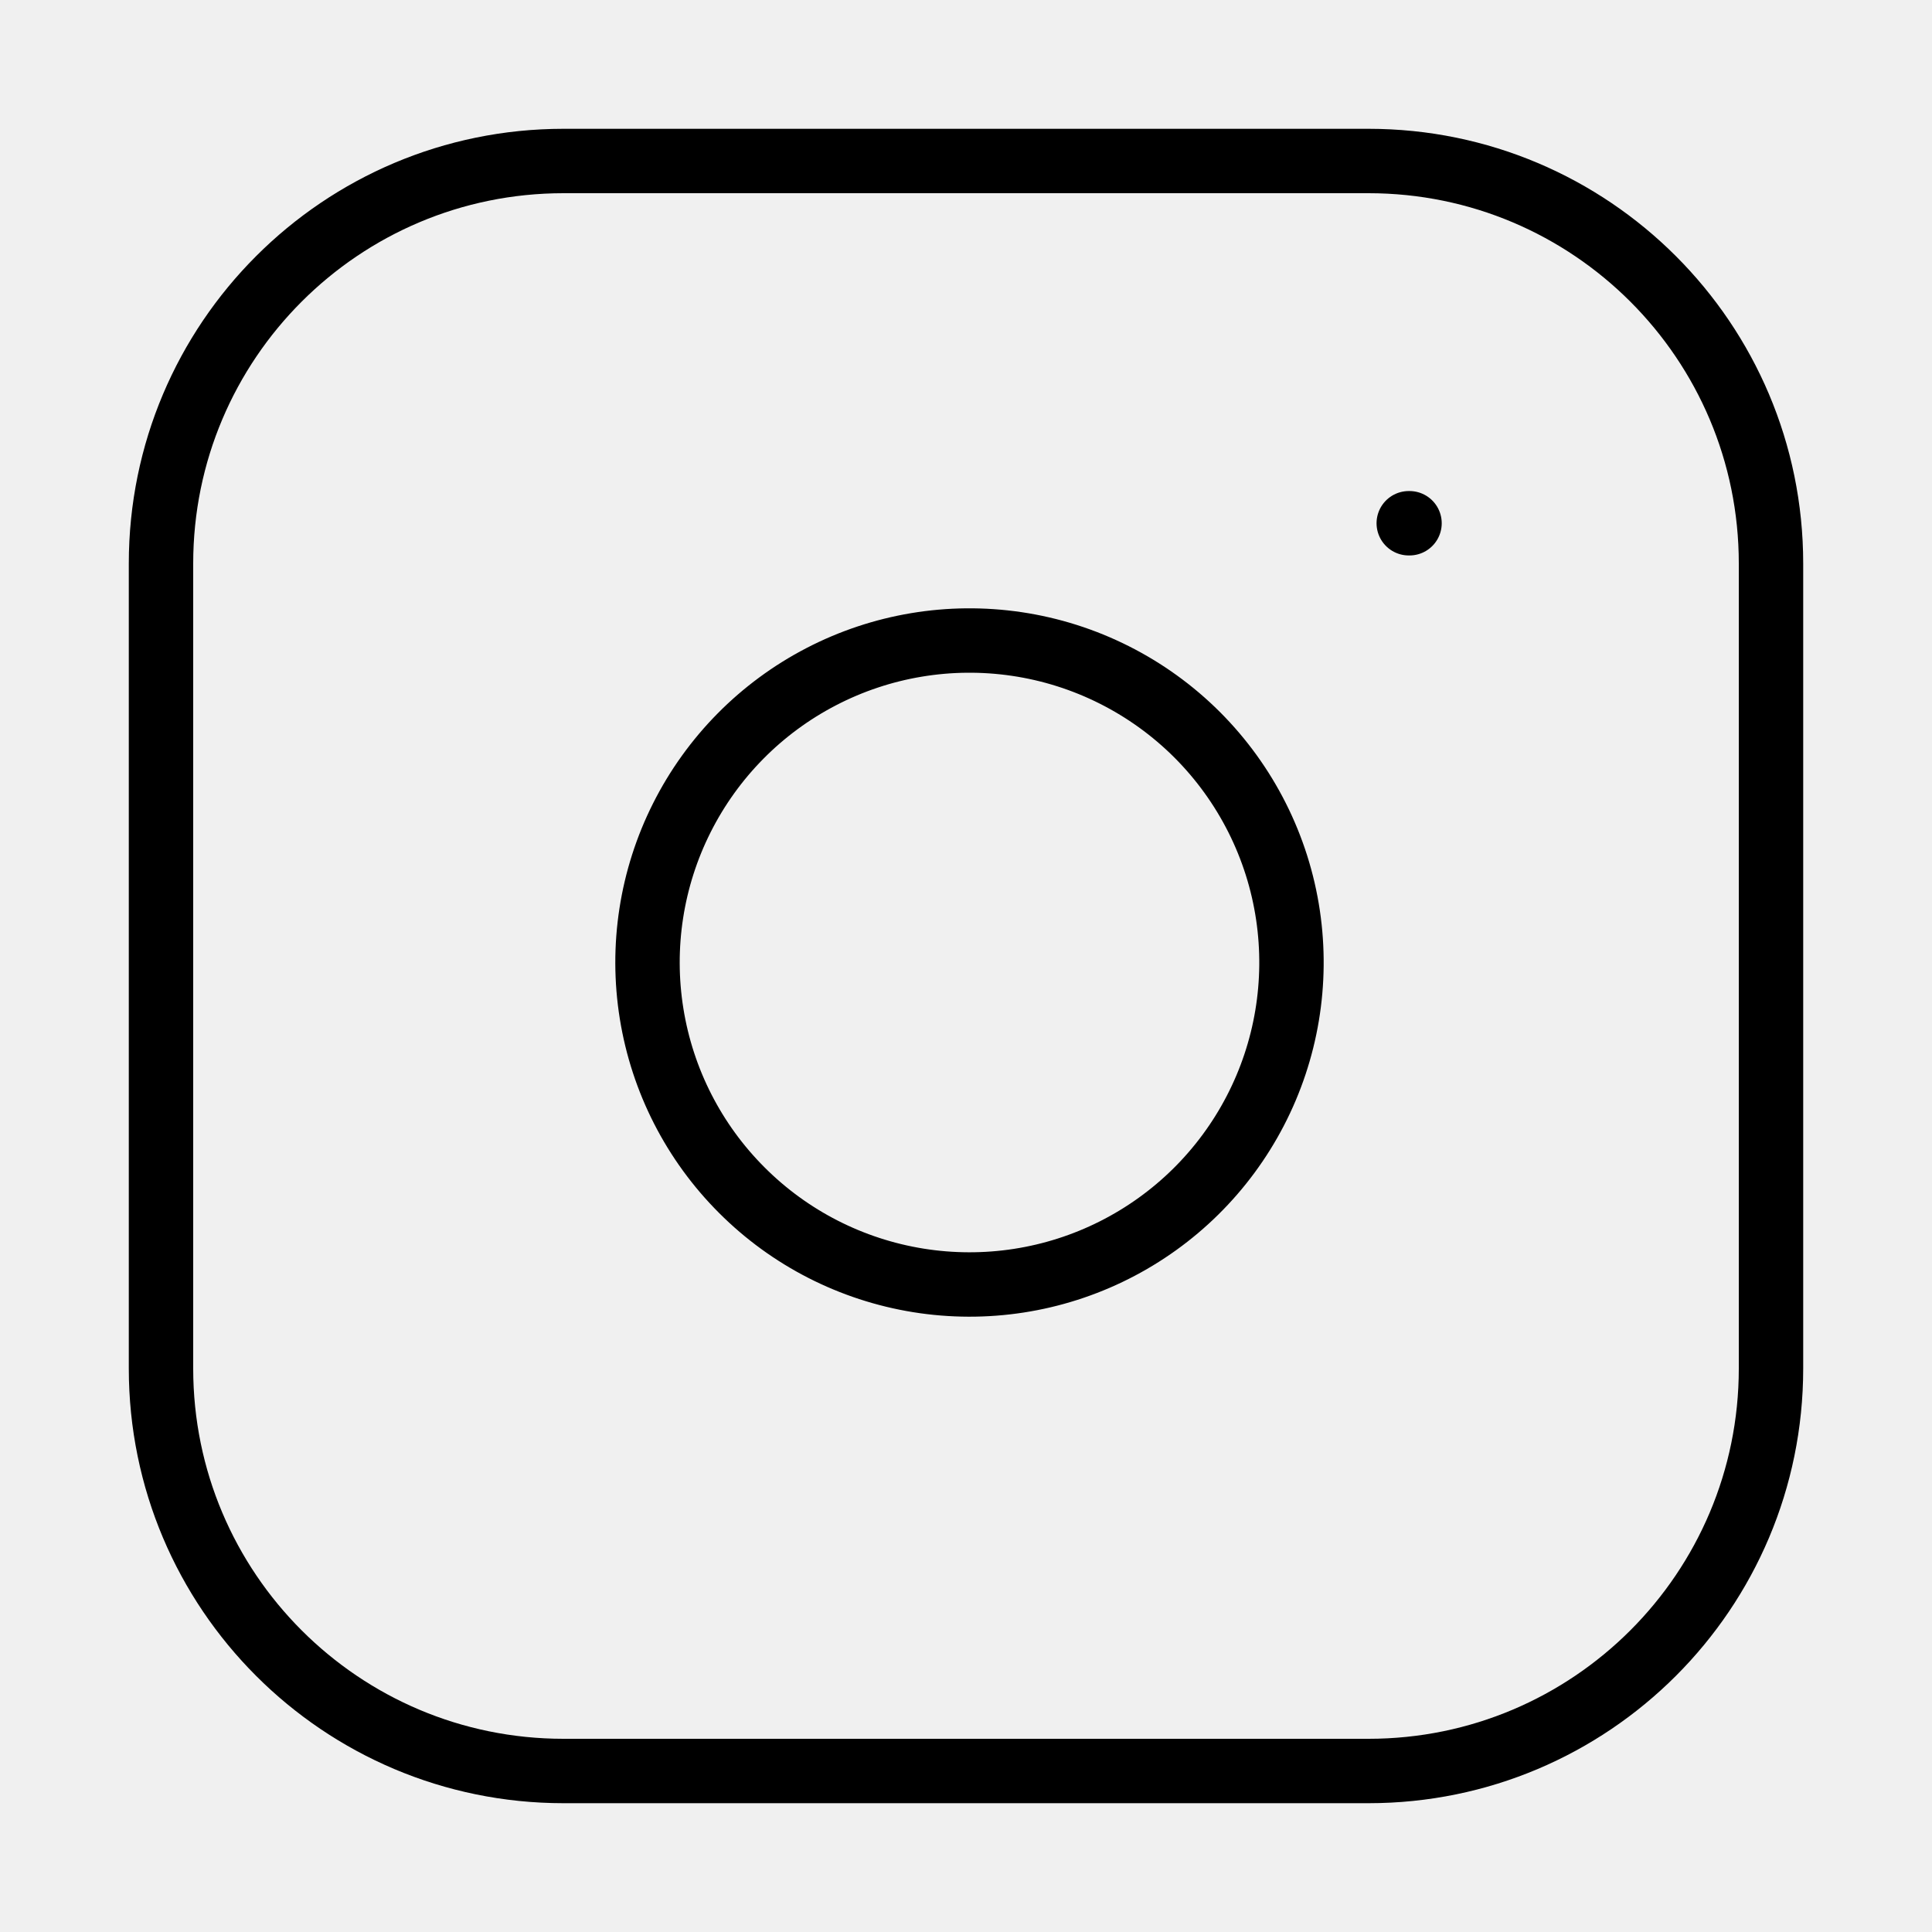
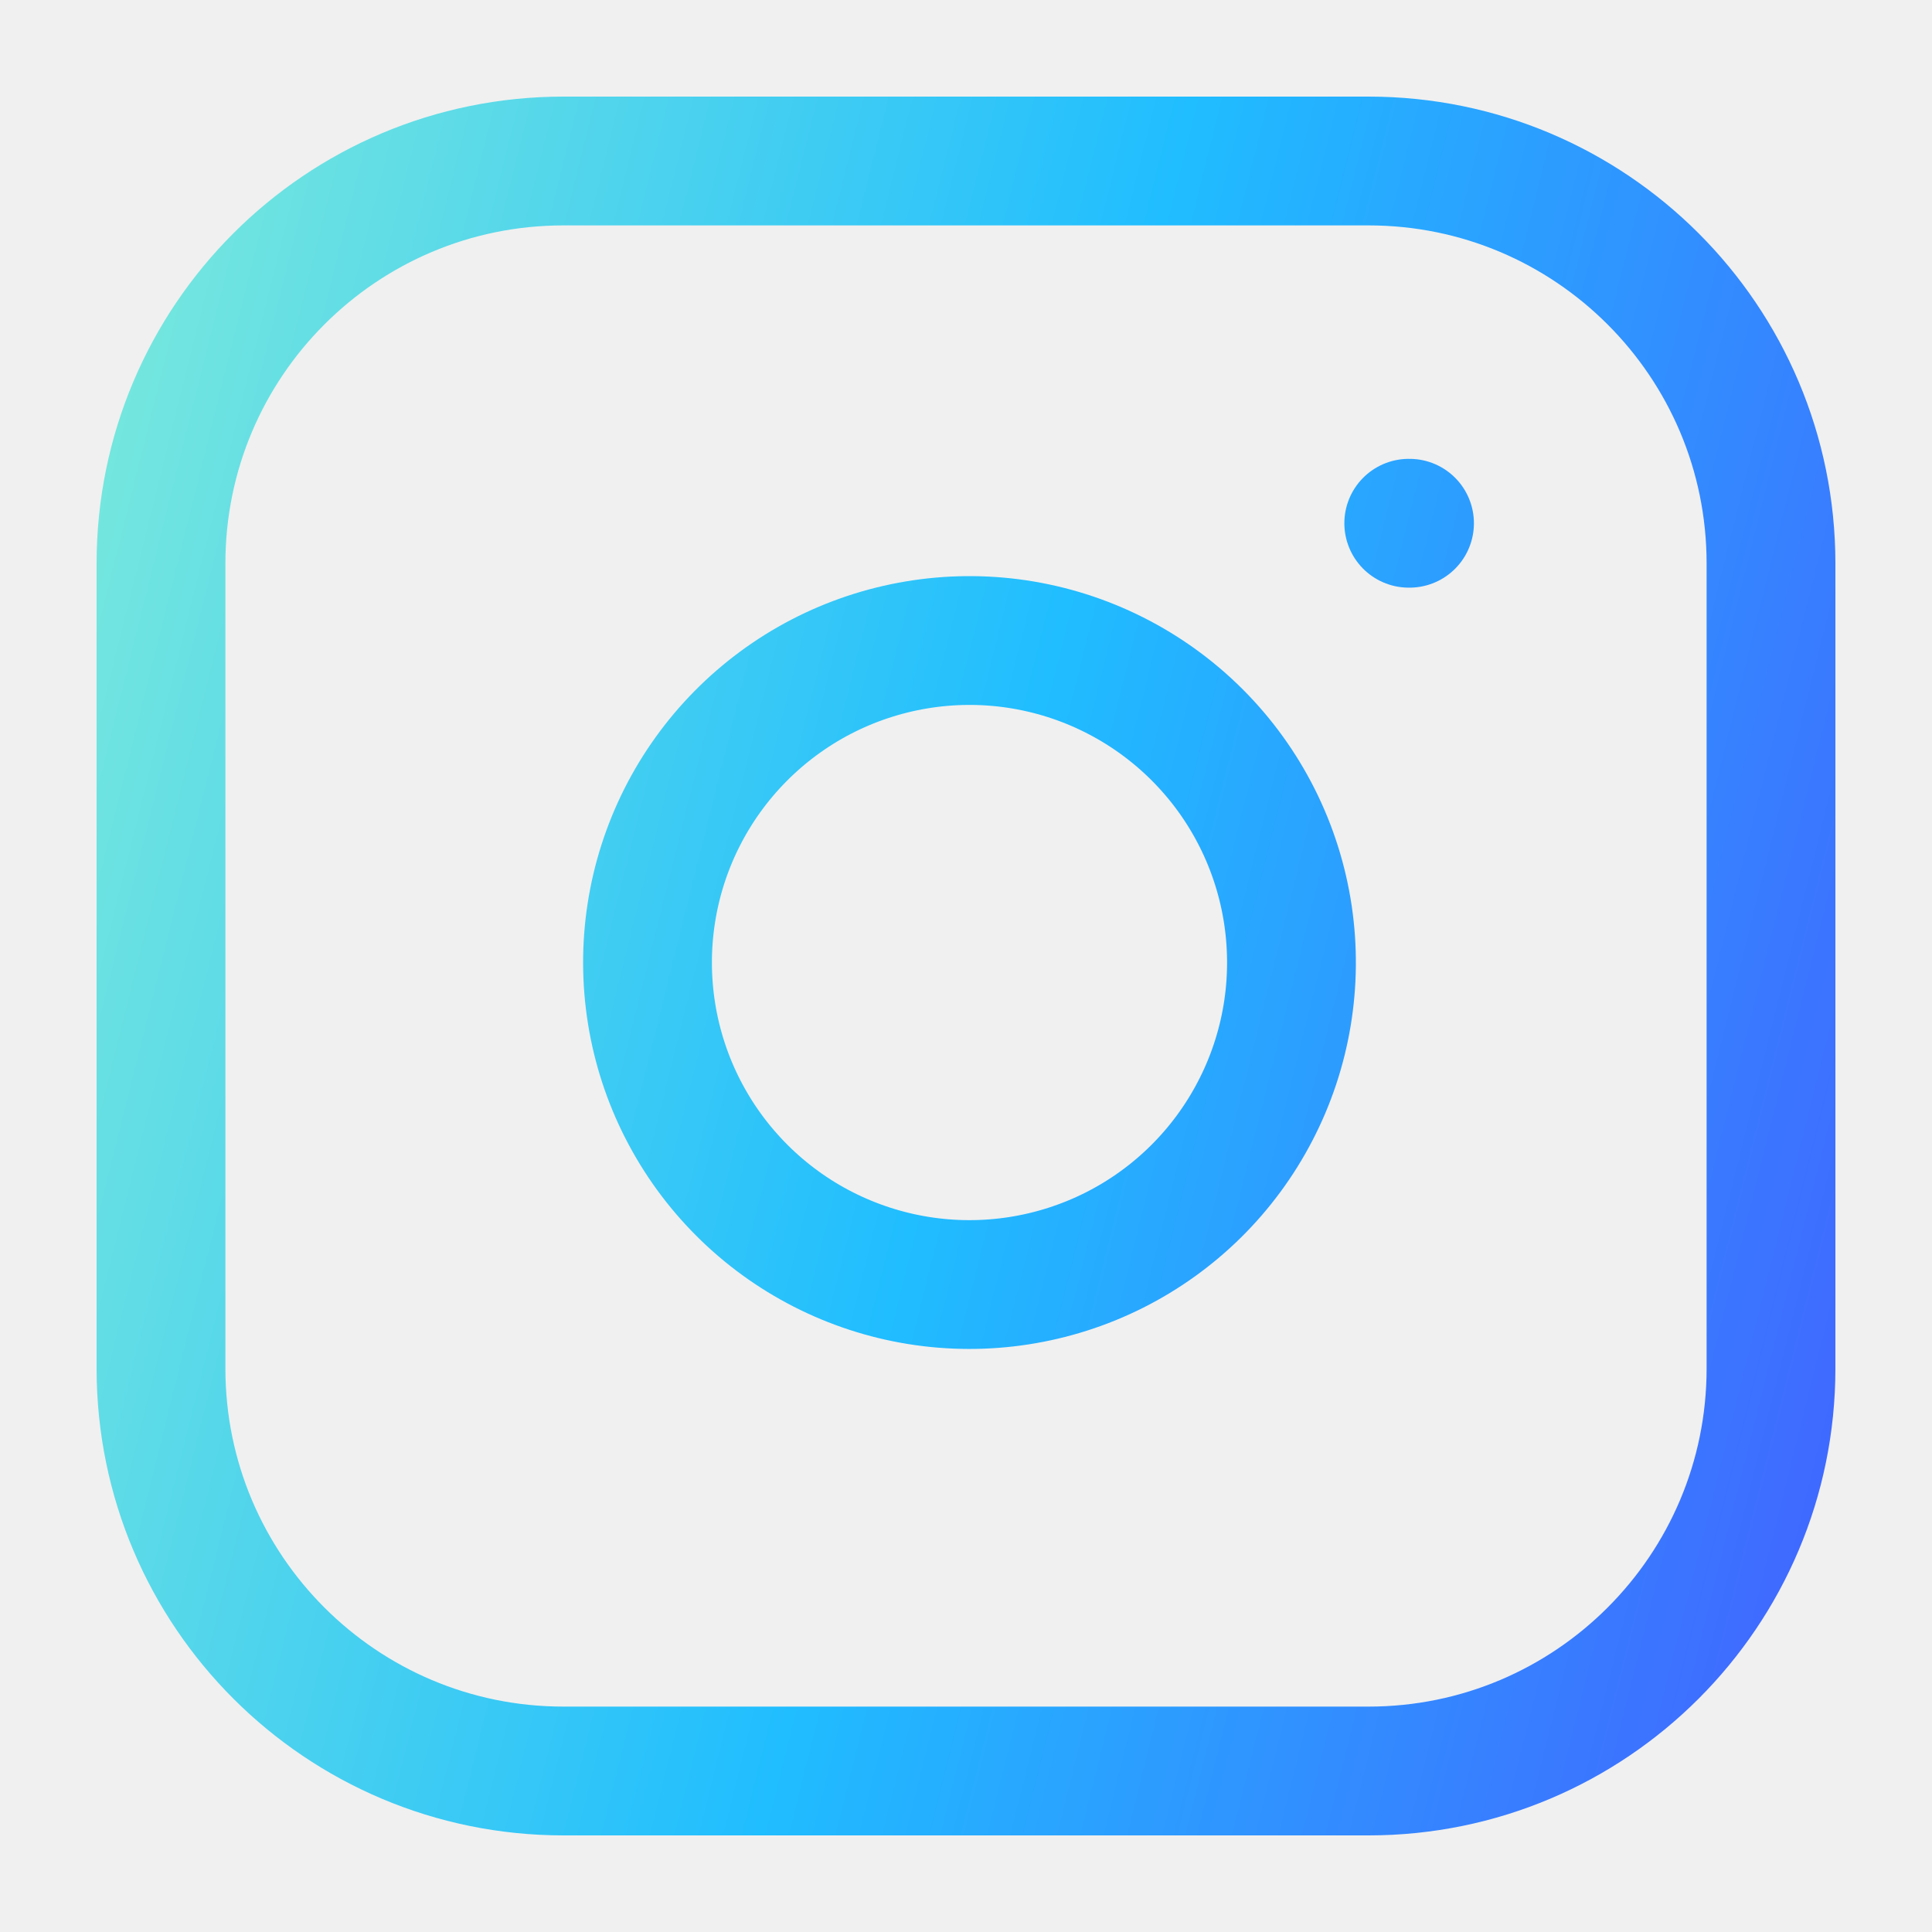
<svg xmlns="http://www.w3.org/2000/svg" width="30" height="30" viewBox="0 0 30 30" fill="none">
-   <mask id="mask0_146_320" style="mask-type:alpha" maskUnits="userSpaceOnUse" x="0" y="0" width="30" height="30">
-     <path d="M21.25 2.5H8.75C5.298 2.5 2.5 5.298 2.5 8.75V21.25C2.5 24.702 5.298 27.5 8.75 27.5H21.25C24.702 27.5 27.5 24.702 27.5 21.25V8.75C27.5 5.298 24.702 2.5 21.25 2.5Z" stroke="white" strokeWidth="2" stroke-linecap="round" stroke-linejoin="round" />
-     <path d="M20 14.212C20.154 15.253 19.977 16.315 19.492 17.249C19.008 18.182 18.242 18.939 17.302 19.412C16.363 19.885 15.298 20.049 14.26 19.882C13.222 19.715 12.262 19.225 11.519 18.481C10.775 17.738 10.285 16.779 10.118 15.74C9.951 14.702 10.115 13.637 10.588 12.698C11.061 11.758 11.818 10.992 12.751 10.508C13.685 10.023 14.747 9.846 15.788 10C16.849 10.157 17.831 10.652 18.59 11.41C19.348 12.169 19.843 13.151 20 14.212Z" stroke="white" strokeWidth="2" stroke-linecap="round" stroke-linejoin="round" />
-     <path d="M21.875 8.125H21.887" stroke="white" strokeWidth="2" stroke-linecap="round" stroke-linejoin="round" />
+   <mask id="mask0_260_10" style="mask-type:alpha" maskUnits="userSpaceOnUse" x="0" y="0" width="30" height="30">
+     <path d="M21.25 2.5H8.75C5.298 2.5 2.5 5.298 2.5 8.75V21.25C2.5 24.702 5.298 27.5 8.75 27.5H21.25C24.702 27.5 27.5 24.702 27.5 21.25V8.75C27.5 5.298 24.702 2.5 21.25 2.5Z" stroke="white" stroke-width="2" stroke-linecap="round" stroke-linejoin="round" />
+     <path d="M20 14.213C20.154 15.253 19.977 16.316 19.492 17.249C19.008 18.183 18.242 18.94 17.302 19.413C16.363 19.885 15.298 20.05 14.26 19.883C13.222 19.716 12.262 19.226 11.519 18.482C10.775 17.738 10.285 16.779 10.118 15.741C9.951 14.702 10.115 13.638 10.588 12.698C11.061 11.759 11.818 10.993 12.751 10.508C13.685 10.024 14.747 9.846 15.788 10C16.849 10.158 17.831 10.652 18.59 11.411C19.348 12.169 19.843 13.152 20 14.213Z" stroke="white" stroke-width="2" stroke-linecap="round" stroke-linejoin="round" />
+     <path d="M21.875 8.125H21.887" stroke="white" stroke-width="2" stroke-linecap="round" stroke-linejoin="round" />
  </mask>
-   <g mask="url(#mask0_146_320)">
-     <path d="M-4.8 8.08C-4.8 -2.856 -2.456 -5.2 8.48 -5.2H21.92C32.856 -5.2 35.2 -2.856 35.2 8.08V21.52C35.2 32.456 32.856 34.8 21.92 34.8H8.48C-2.456 34.8 -4.8 32.456 -4.8 21.52V8.08Z" fill="url(#paint0_linear_146_320)" style="mix-blend-mode:darken" />
+   <g mask="url(#mask0_260_10)">
+     <path d="M-4.8 8.08C-4.8 -2.856 -2.456 -5.2 8.48 -5.2H21.92C32.856 -5.2 35.2 -2.856 35.2 8.08V21.52C35.2 32.456 32.856 34.8 21.92 34.8H8.48C-2.456 34.8 -4.8 32.456 -4.8 21.52V8.08Z" fill="url(#paint0_linear_260_10)" style="mix-blend-mode:darken" />
  </g>
  <defs>
-     <linearGradient id="paint0_linear_146_320" x1="-4.8" y1="-3.54" x2="41.86" y2="8.097" gradientUnits="userSpaceOnUse">
-       <stop stopColor="#A5FECB" />
-       <stop offset="0.496" stopColor="#20BDFF" />
-       <stop offset="1" stopColor="#5433FF" />
+     <linearGradient id="paint0_linear_260_10" x1="-4.8" y1="-3.54" x2="41.86" y2="8.097" gradientUnits="userSpaceOnUse">
+       <stop stop-color="#A5FECB" />
+       <stop offset="0.496" stop-color="#20BDFF" />
+       <stop offset="1" stop-color="#5433FF" />
    </linearGradient>
  </defs>
</svg>
